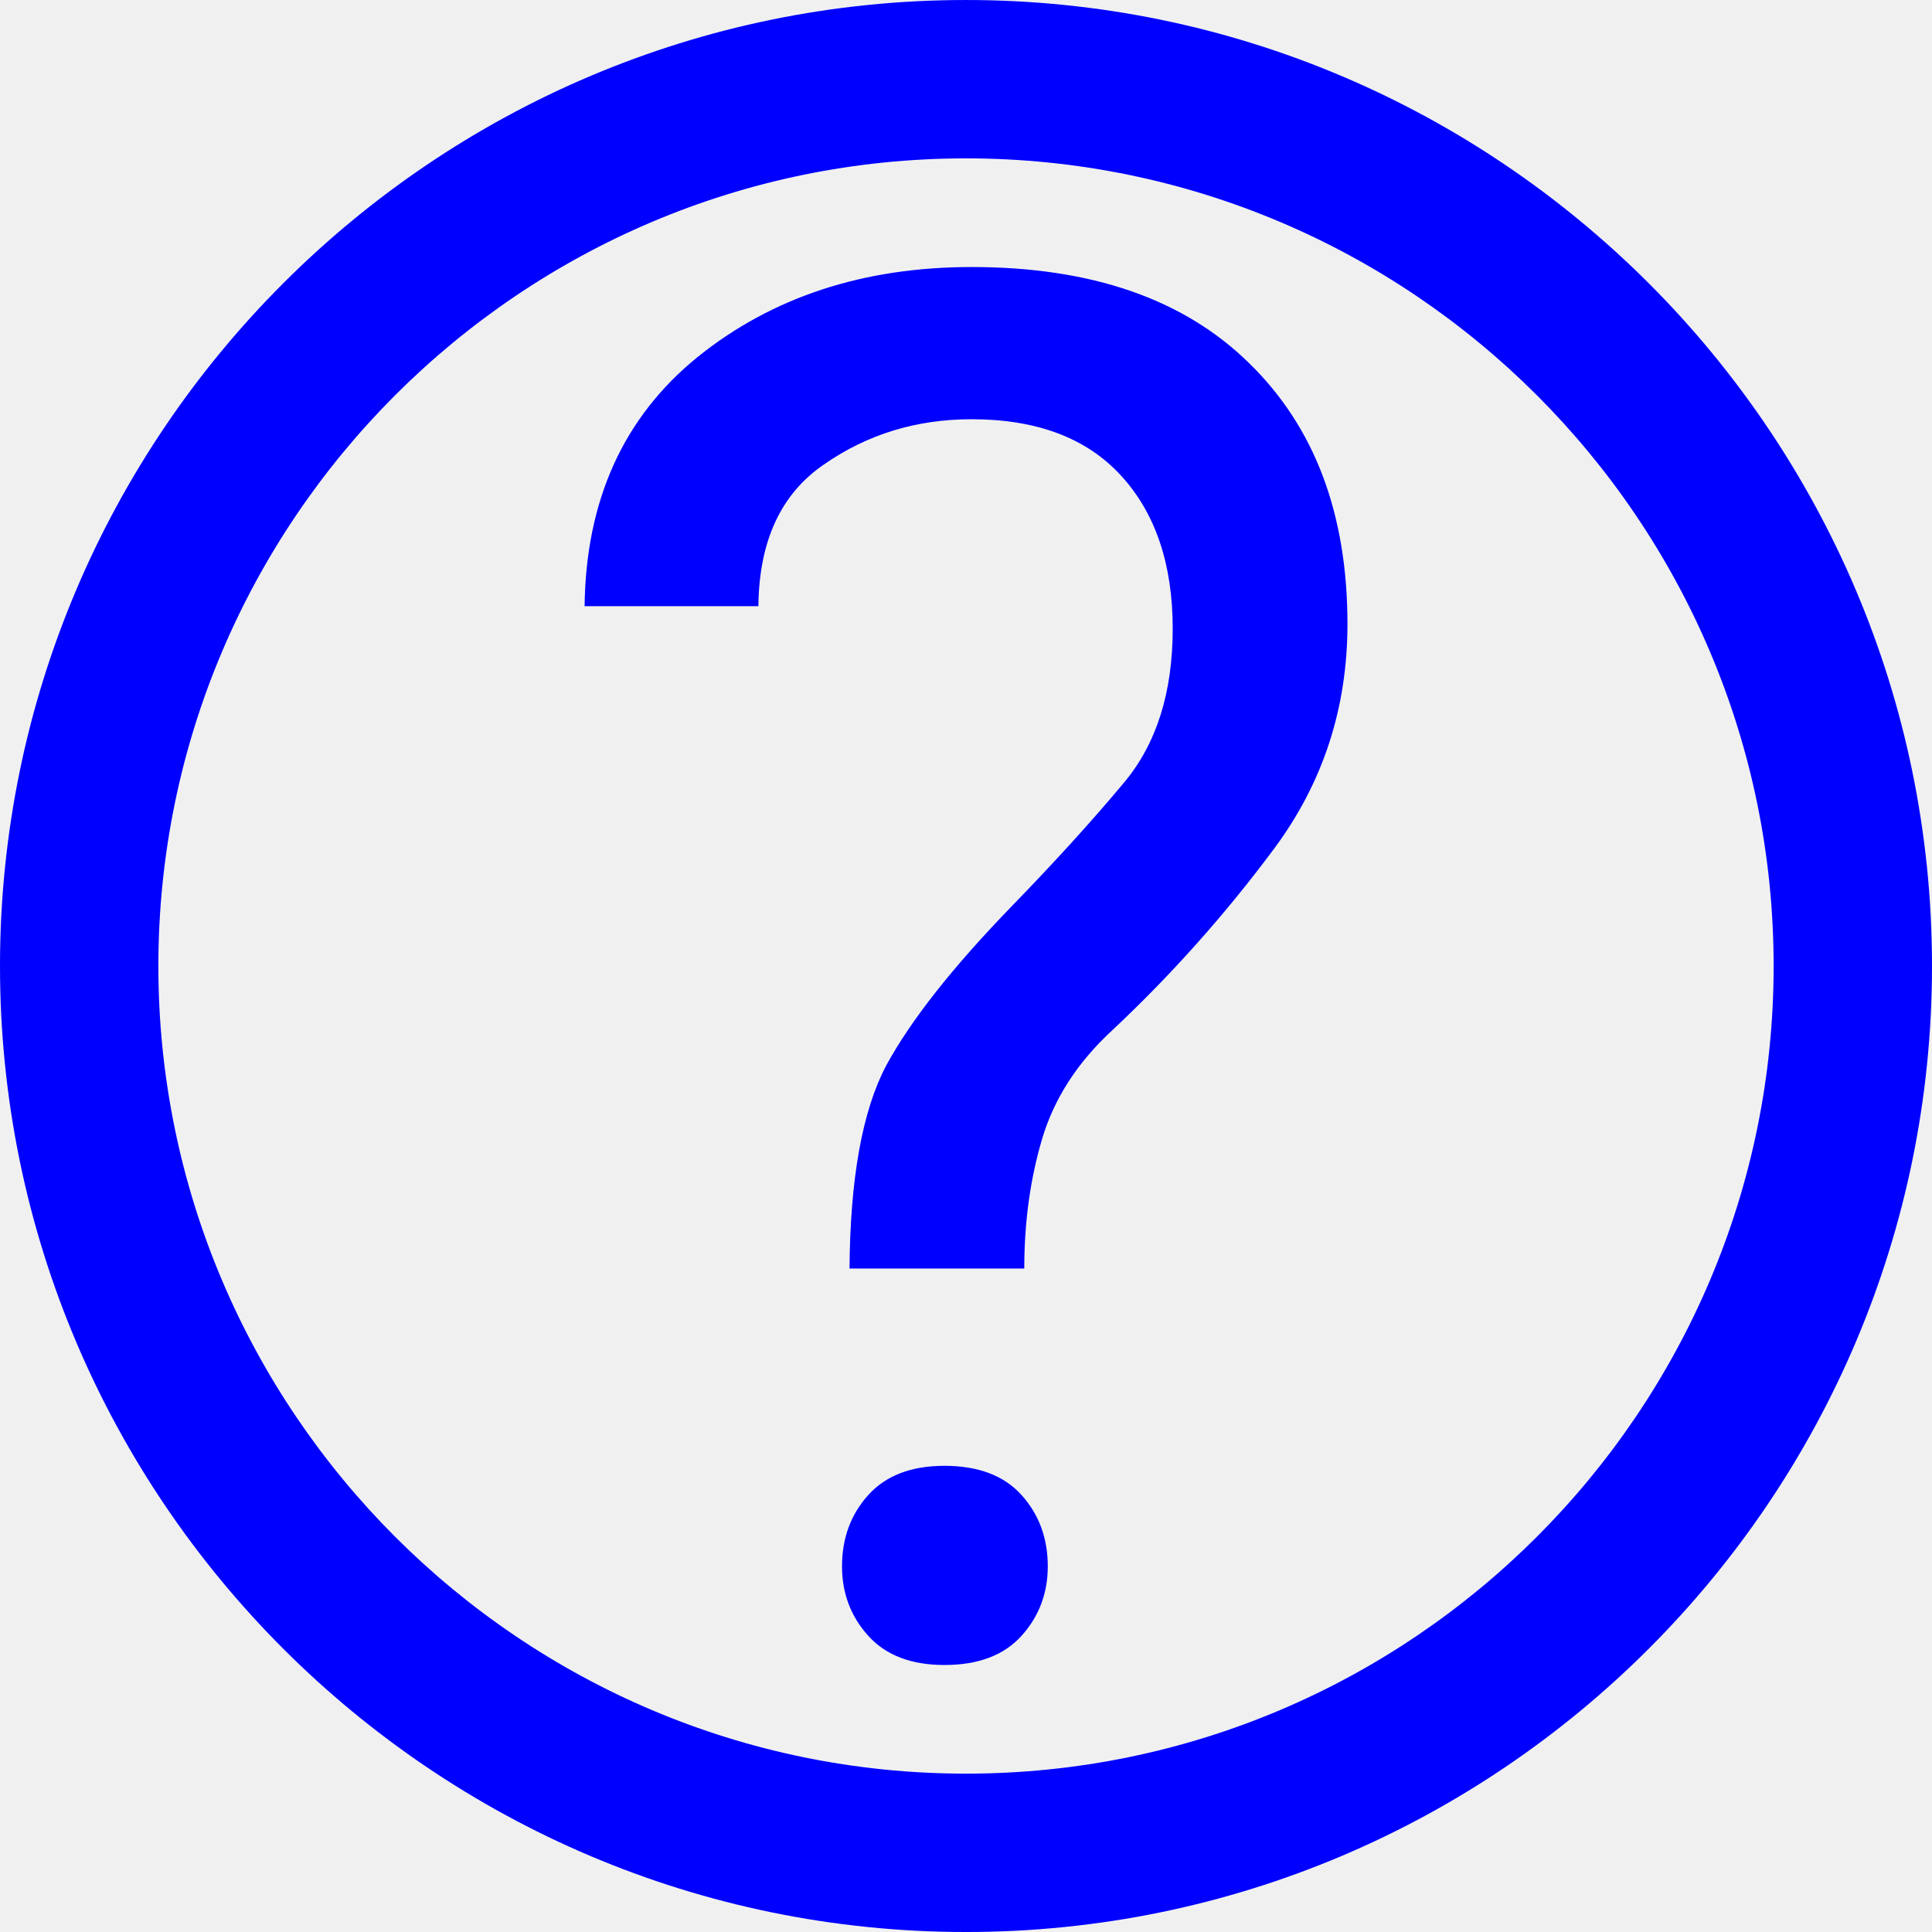
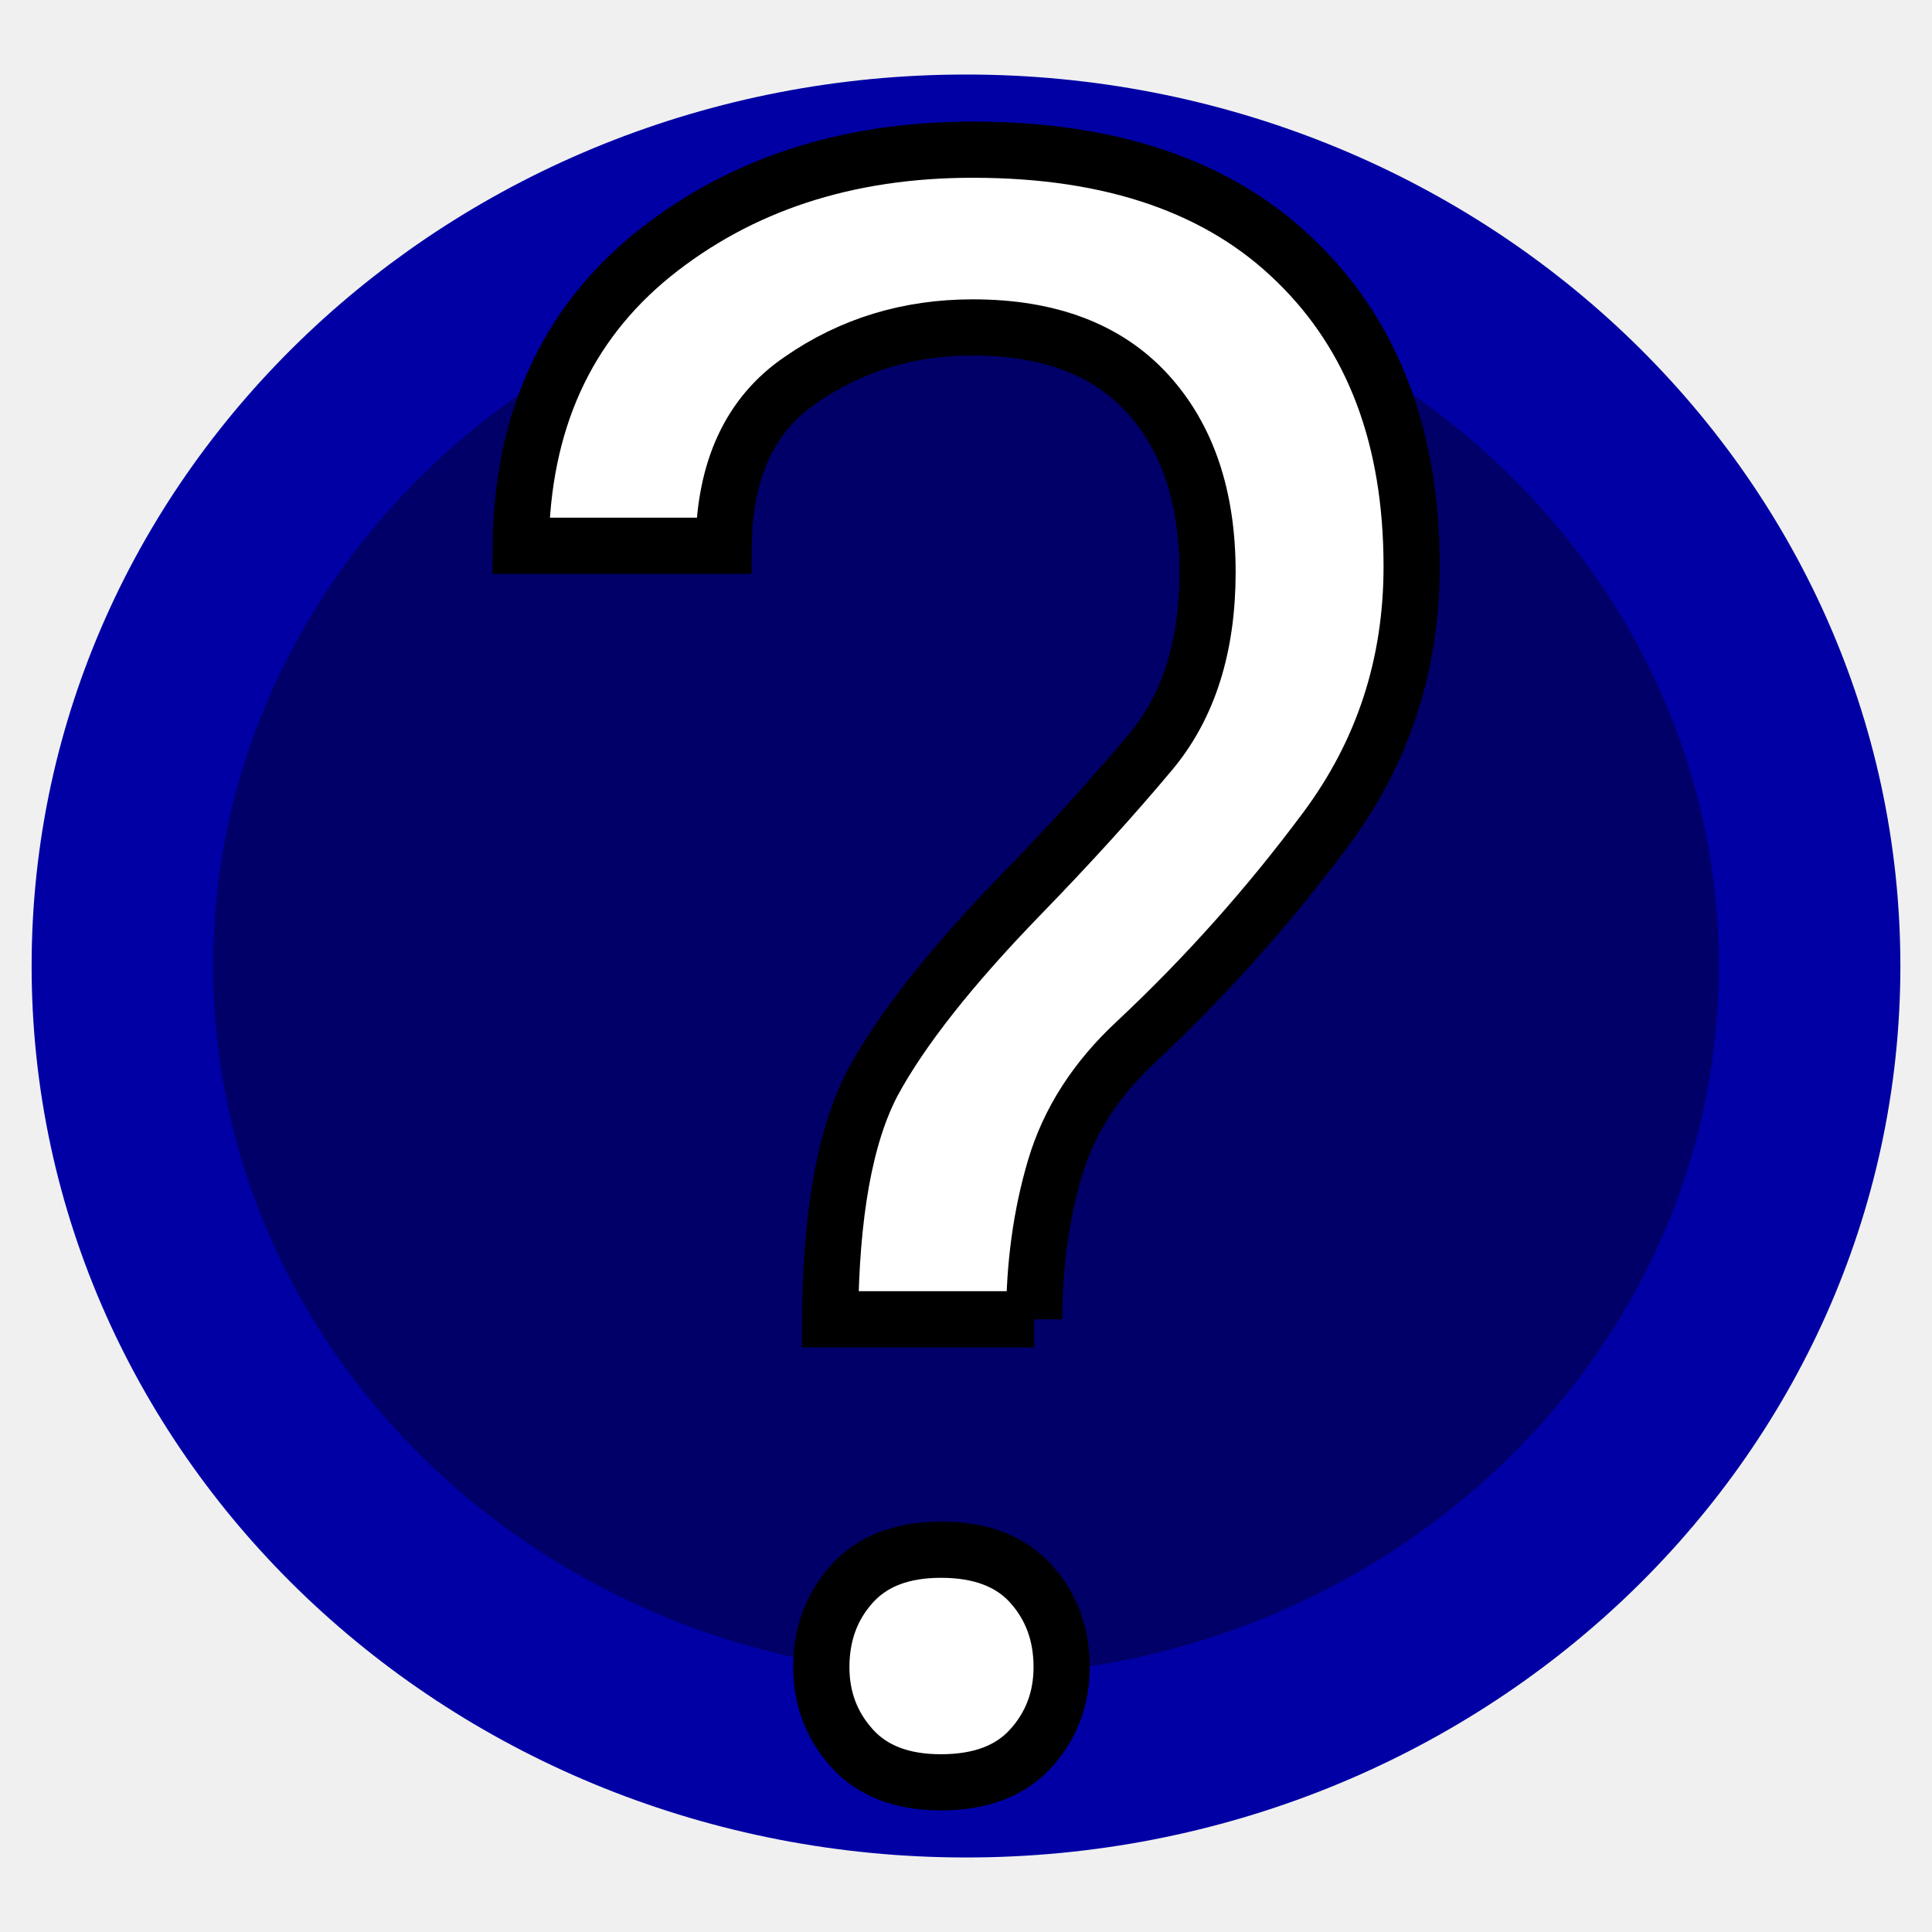
- <svg xmlns="http://www.w3.org/2000/svg" id="checkmark" width="305px" height="305px" version="1.1">
-   <g id="g112" fill="#00f">
-     <path id="path2" d="m152.5 0.001c-84.09 0-152.5 68.411-152.5 152.5 0 84.089 68.412 152.5 152.5 152.5 84.089 0 152.5-68.411 152.5-152.5 0-84.089-68.411-152.5-152.5-152.5zm0 280c-70.305 0-127.5-57.195-127.5-127.5 0-70.304 57.197-127.5 127.5-127.5 70.304 0 127.5 57.196 127.5 127.5 0 70.305-57.196 127.5-127.5 127.5z" />
-     <g id="text12" aria-label="?">
-       <path id="path35" d="m161.7 200.26h-27.587q0.148-21.357 5.784-32.036 5.784-10.679 19.874-25.214 10.085-10.382 17.65-19.429 7.712-9.196 7.712-24.324 0-15.276-8.157-24.175-8.157-8.899-23.582-8.899-13.052 0-23.286 7.119-10.234 6.971-10.382 22.396h-27.438q0.297-25.065 17.798-39.304 17.65-14.238 43.308-14.238 28.328 0 43.753 15.128 15.573 15.128 15.573 41.232 0 19.874-11.569 35.447t-25.659 28.773q-8.157 7.564-10.975 17.056-2.818 9.492-2.818 20.468zm-28.773 47.016q0-6.674 4.153-11.272 4.153-4.598 12.014-4.598 8.009 0 12.162 4.598t4.153 11.272q0 6.378-4.153 10.975t-12.162 4.598q-7.861 0-12.014-4.598-4.153-4.598-4.153-10.975z" fill="#00f" stroke-width="7.594" />
-     </g>
+ <svg xmlns="http://www.w3.org/2000/svg" id="checkmark" width="316" height="316" version="1.1">
+   <defs id="defs9" />
+   <ellipse style="fill:#000068;fill-opacity:1;stroke:#0000a5;stroke-width:29.7;stroke-miterlimit:4;stroke-dasharray:none;stroke-opacity:1" id="path836" cx="158" cy="158" rx="137.978" ry="130.961" />
+   <g id="text12" aria-label="?" style="fill:#ffffff;stroke:#000000;stroke-opacity:1" transform="matrix(1.21,0,0,1.21,-26.50298,-26.52802)">
+     <path id="path35" d="m 161.7,200.26 h -27.587 q 0.148,-21.357 5.784,-32.036 5.784,-10.679 19.874,-25.214 10.085,-10.382 17.65,-19.429 7.712,-9.196 7.712,-24.324 0,-15.276 -8.157,-24.175 -8.157,-8.899 -23.582,-8.899 -13.052,0 -23.286,7.119 -10.234,6.971 -10.382,22.396 h -27.438 q 0.297,-25.065 17.798,-39.304 17.65,-14.238 43.308,-14.238 28.328,0 43.753,15.128 15.573,15.128 15.573,41.232 0,19.874 -11.569,35.447 -11.569,15.573 -25.659,28.773 -8.157,7.564 -10.975,17.056 -2.818,9.492 -2.818,20.468 z m -28.773,47.016 q 0,-6.674 4.153,-11.272 4.153,-4.598 12.014,-4.598 8.009,0 12.162,4.598 4.153,4.598 4.153,11.272 0,6.378 -4.153,10.975 -4.153,4.597 -12.162,4.598 -7.861,0 -12.014,-4.598 -4.153,-4.598 -4.153,-10.975 z" fill="#0000ff" stroke-width="7.594" style="fill:#ffffff;stroke:#000000;stroke-opacity:1" />
  </g>
</svg>
